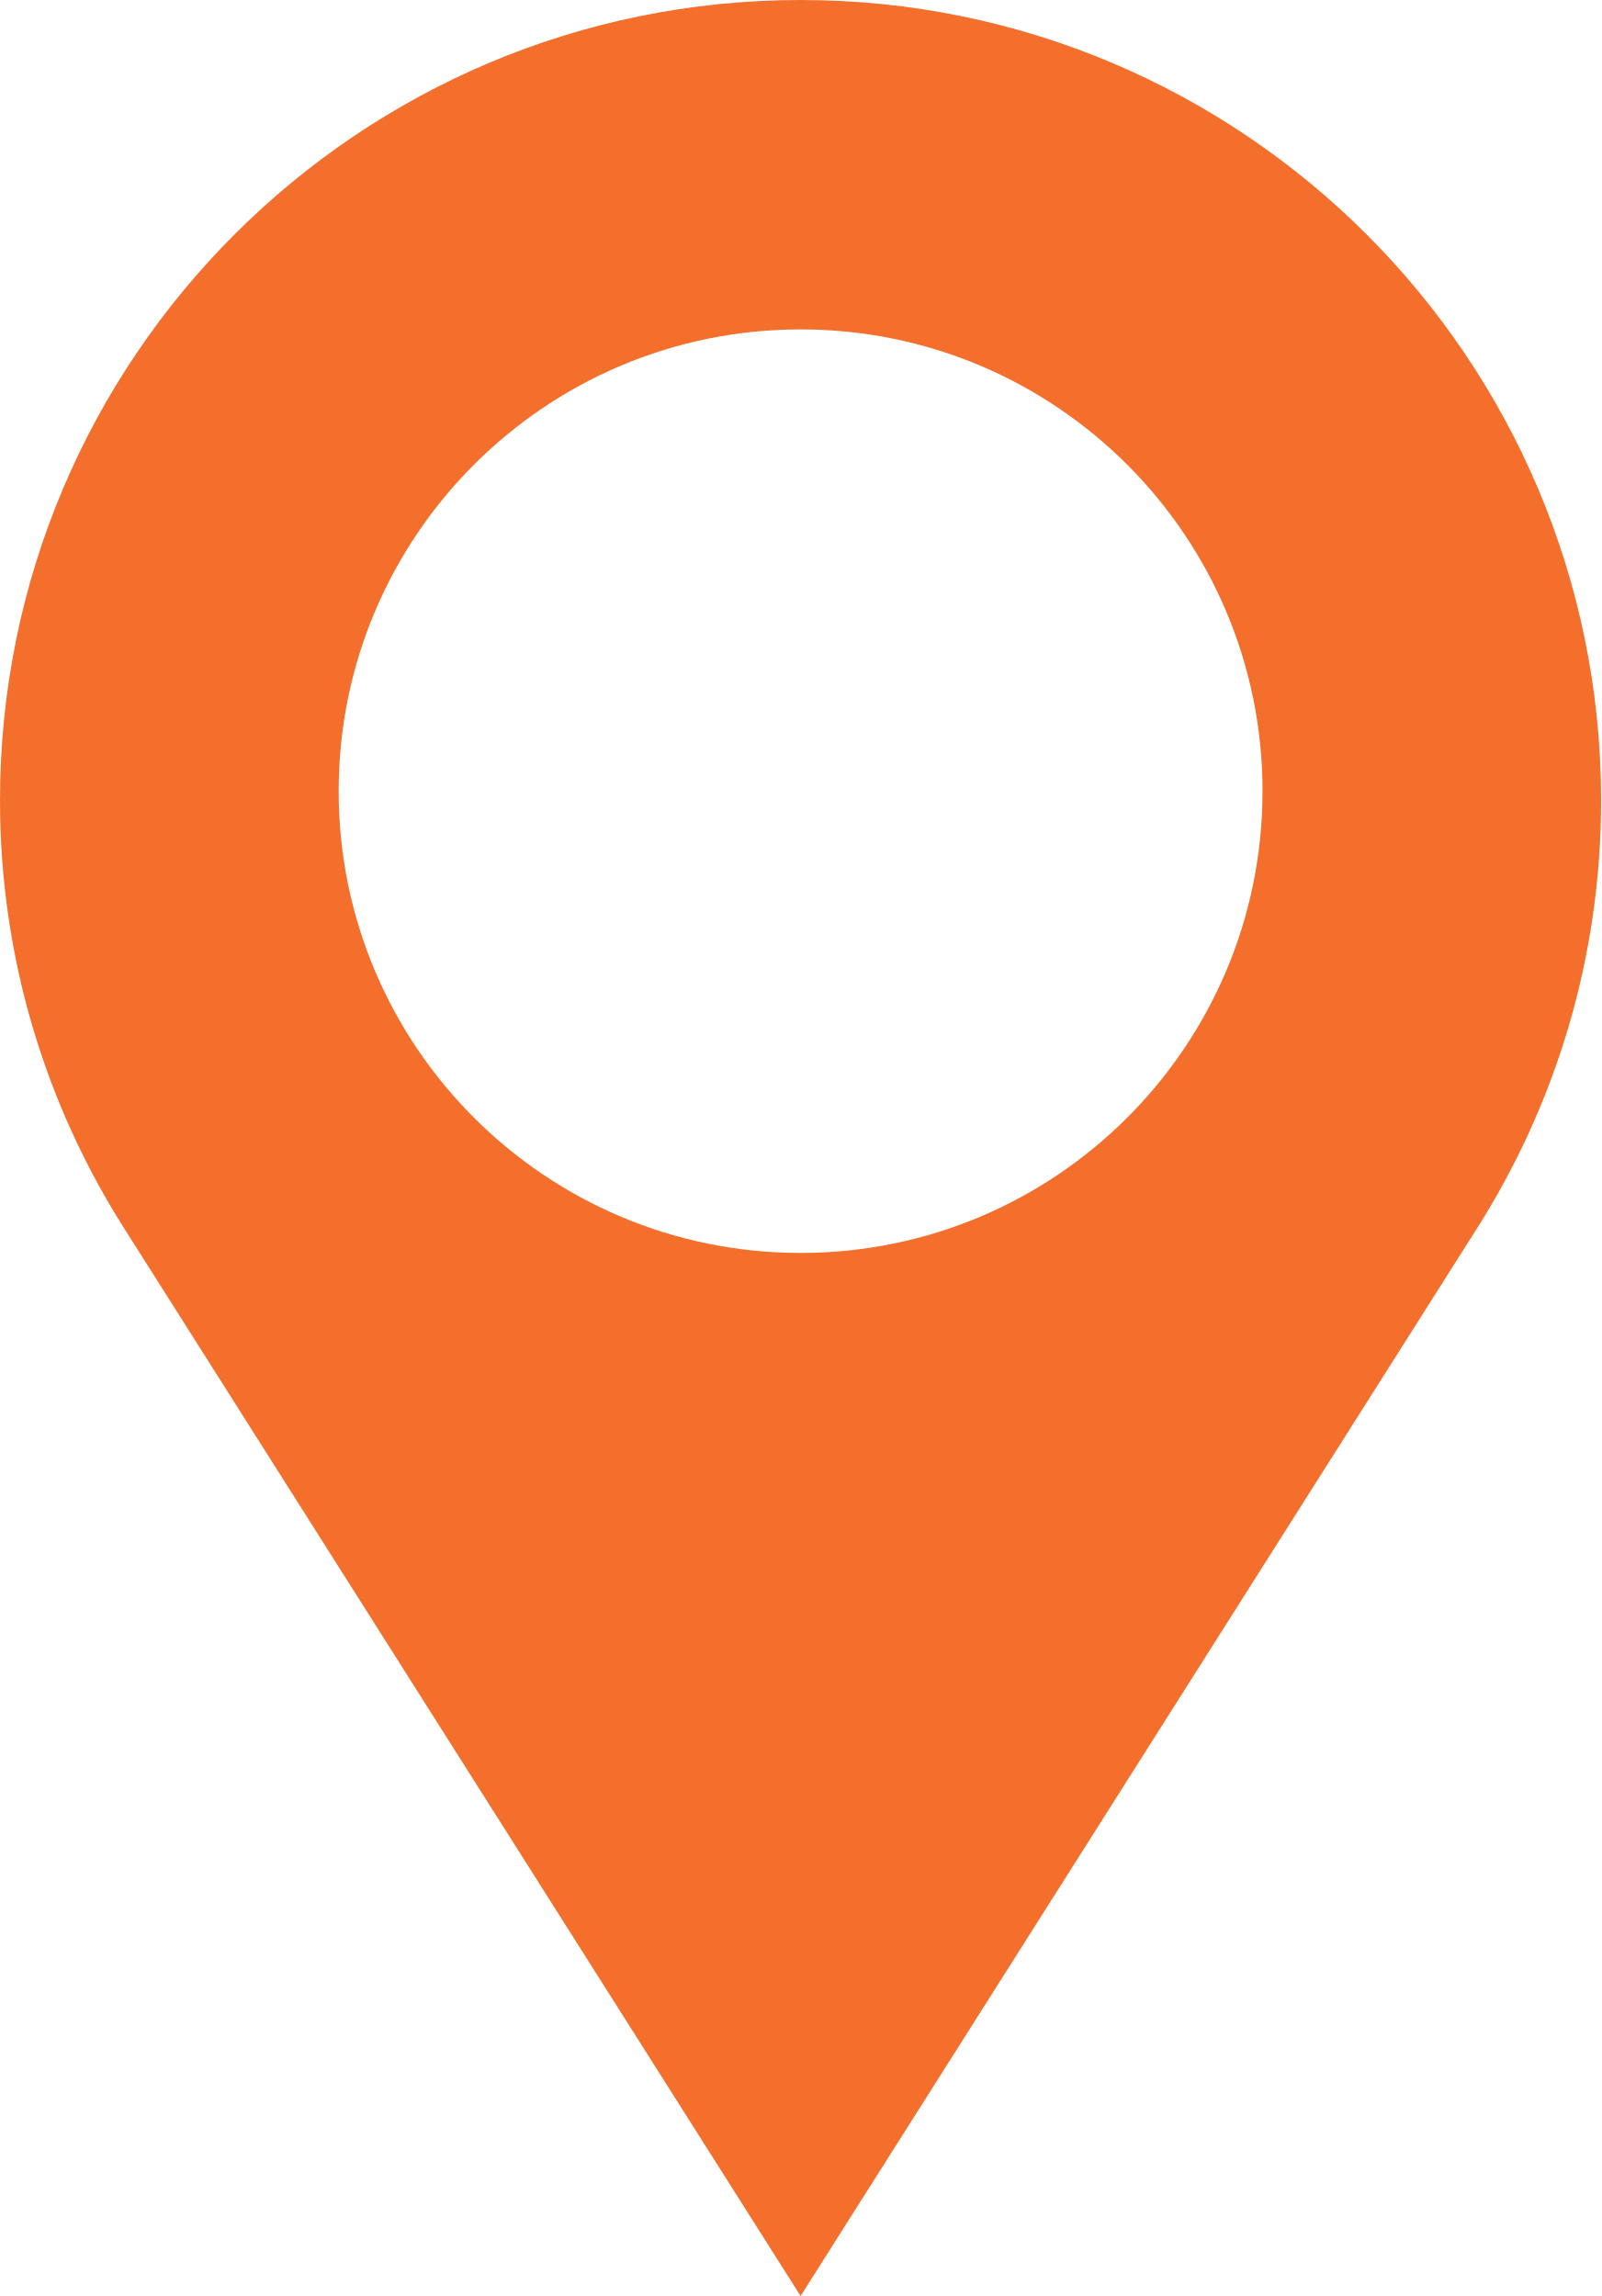
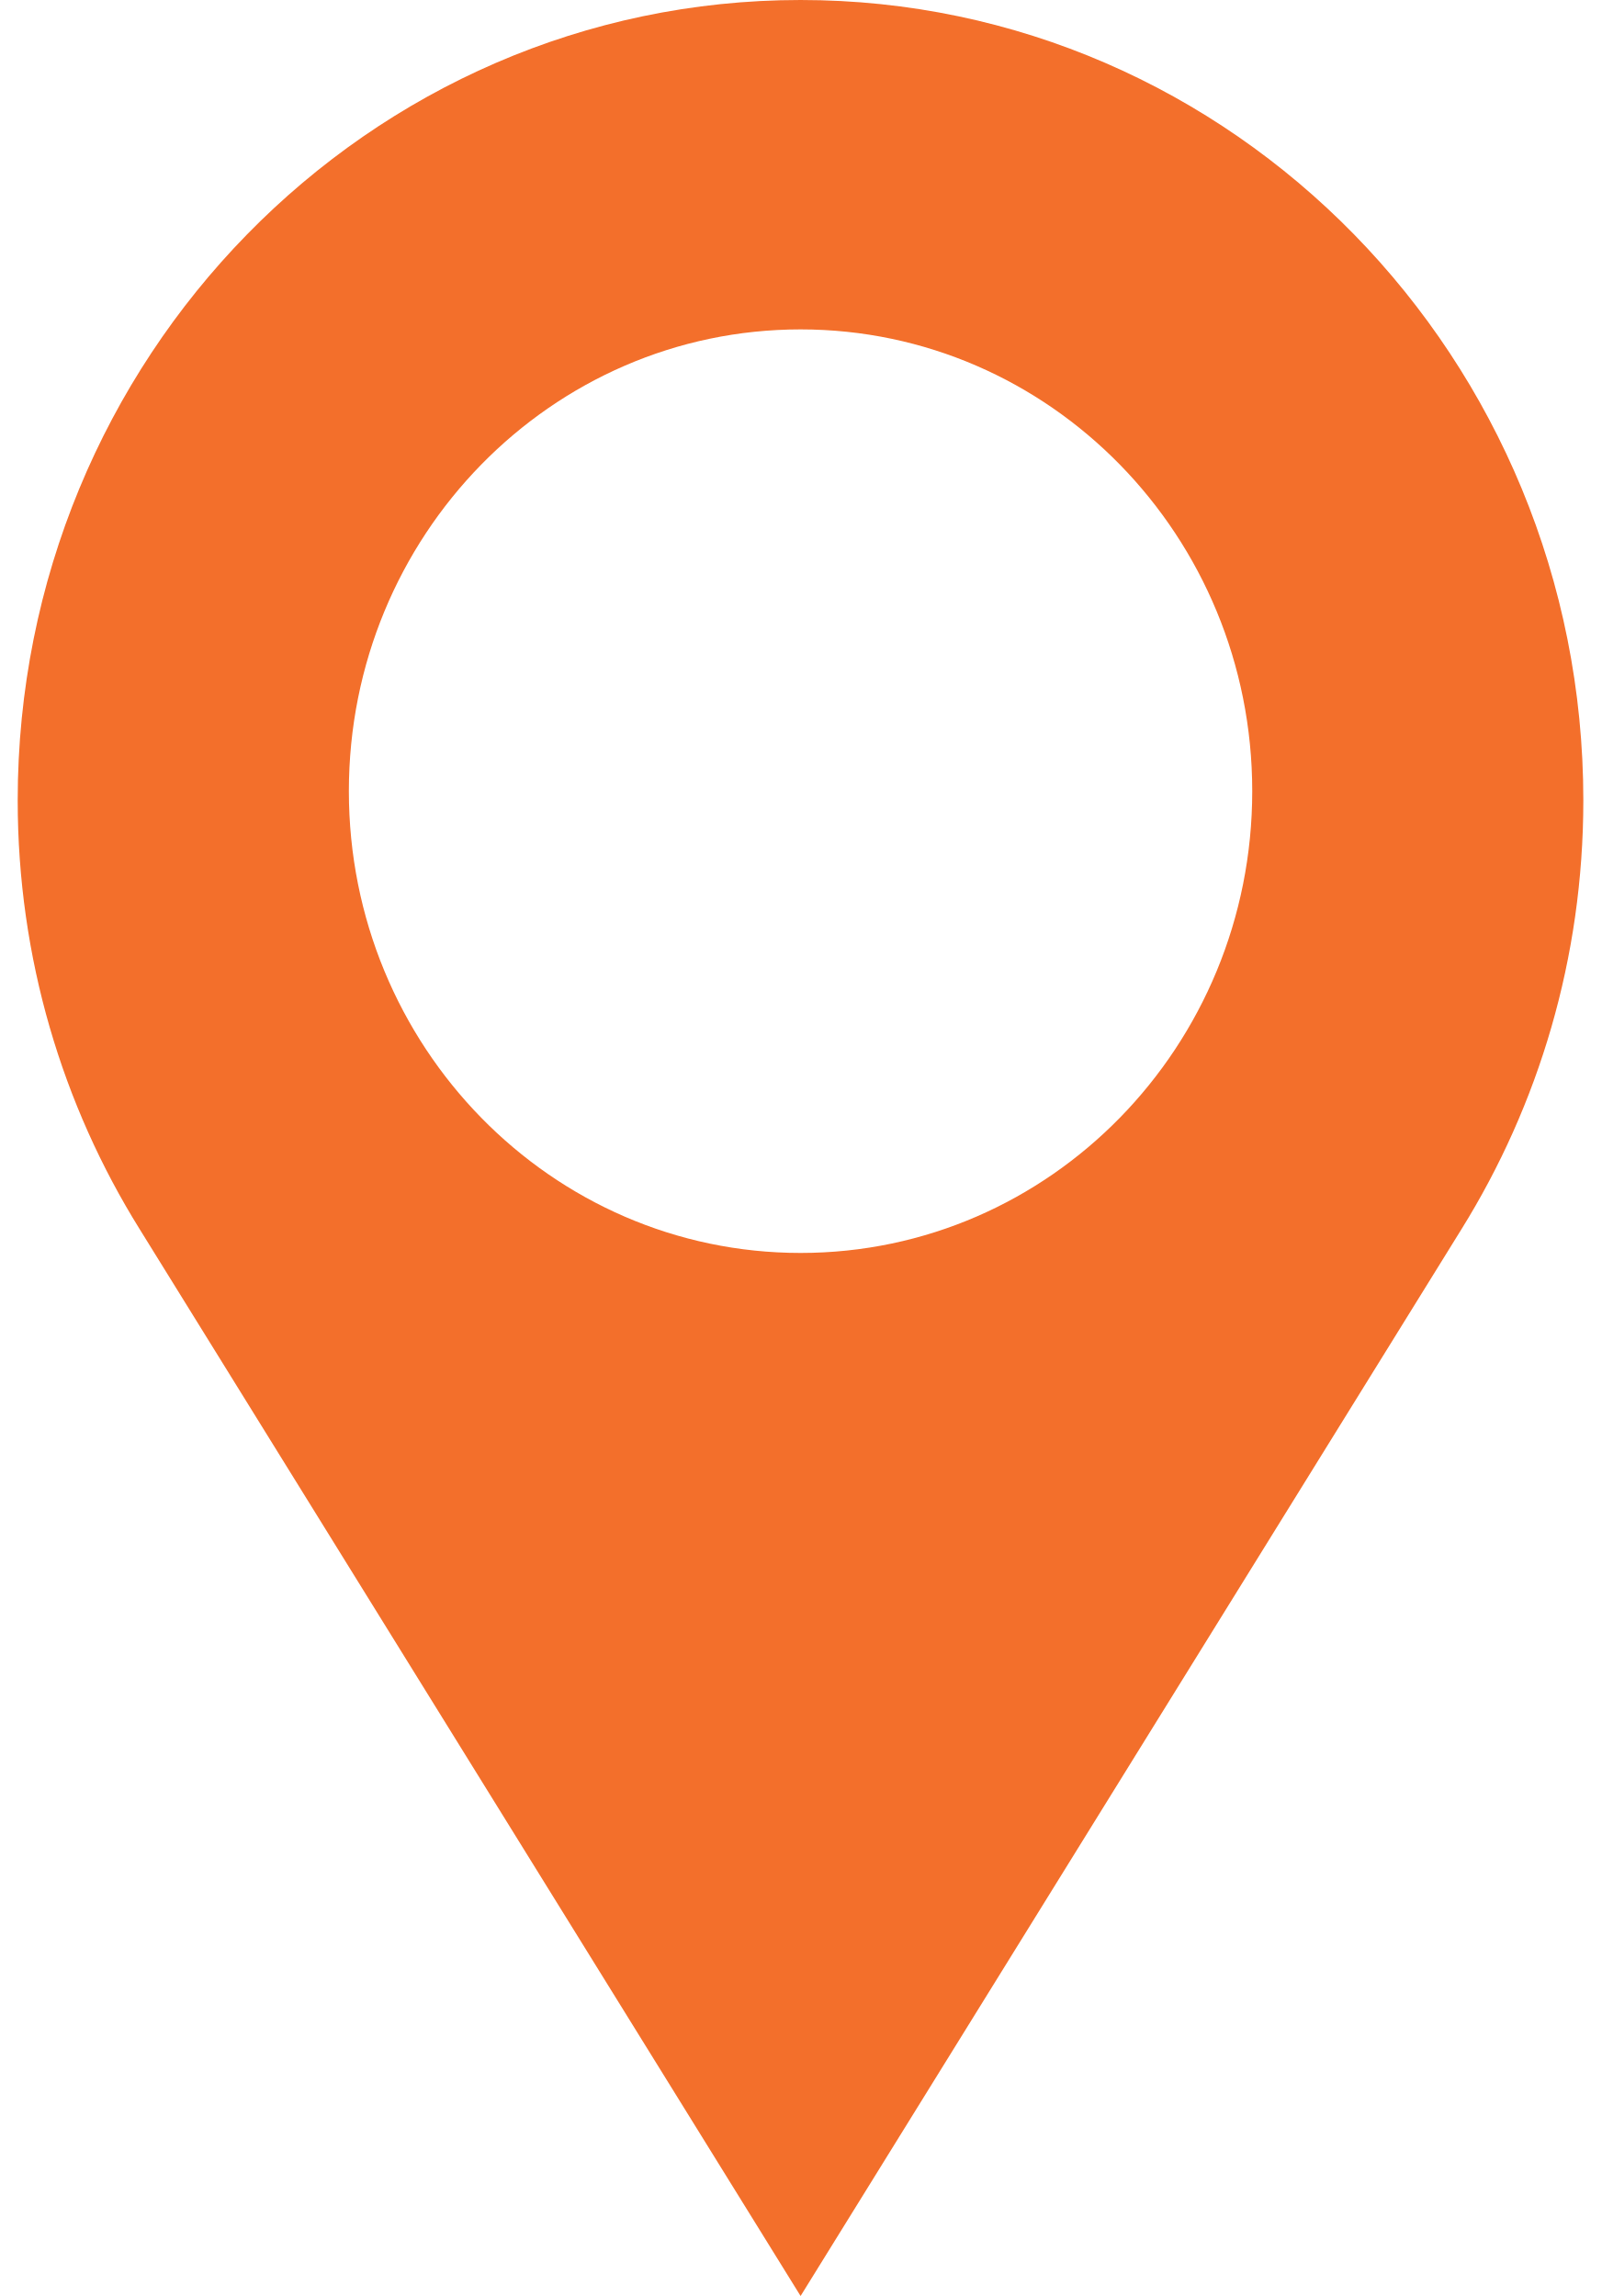
- <svg xmlns="http://www.w3.org/2000/svg" version="1.0" id="Layer_1" x="0px" y="0px" width="23.521px" height="33.736px" viewBox="0 0 23.521 33.736" enable-background="new 0 0 23.521 33.736" xml:space="preserve">
-   <path fill="#F36F2B" d="M23.521,11.761C23.521,5.266,18.256,0,11.761,0S0,5.266,0,11.761c0,2.318,0.673,4.478,1.832,6.3  l9.929,15.675l9.929-15.675C22.848,16.239,23.521,14.079,23.521,11.761z M11.761,18.41c-3.747,0-6.786-3.038-6.786-6.785  s3.039-6.785,6.786-6.785s6.786,3.038,6.786,6.785S15.508,18.41,11.761,18.41z" />
+ <svg xmlns="http://www.w3.org/2000/svg" version="1.1" id="Layer_1" x="0px" y="0px" width="23.521px" height="33.736px" viewBox="0 0 23.521 33.736" enable-background="new 0 0 23.521 33.736" xml:space="preserve">
+   <path fill="#F36F2B" d="M23.26,11.76C23.26,5.266,18.112,0,11.761,0C5.41,0,0.26,5.266,0.26,11.76c0,2.318,0.658,4.479,1.792,6.301  l9.709,15.675l9.709-15.675C22.602,16.239,23.26,14.079,23.26,11.76z M11.761,18.41c-3.664,0-6.636-3.038-6.636-6.785  S8.097,4.84,11.761,4.84c3.663,0,6.635,3.038,6.635,6.785S15.425,18.41,11.761,18.41z" />
</svg>
